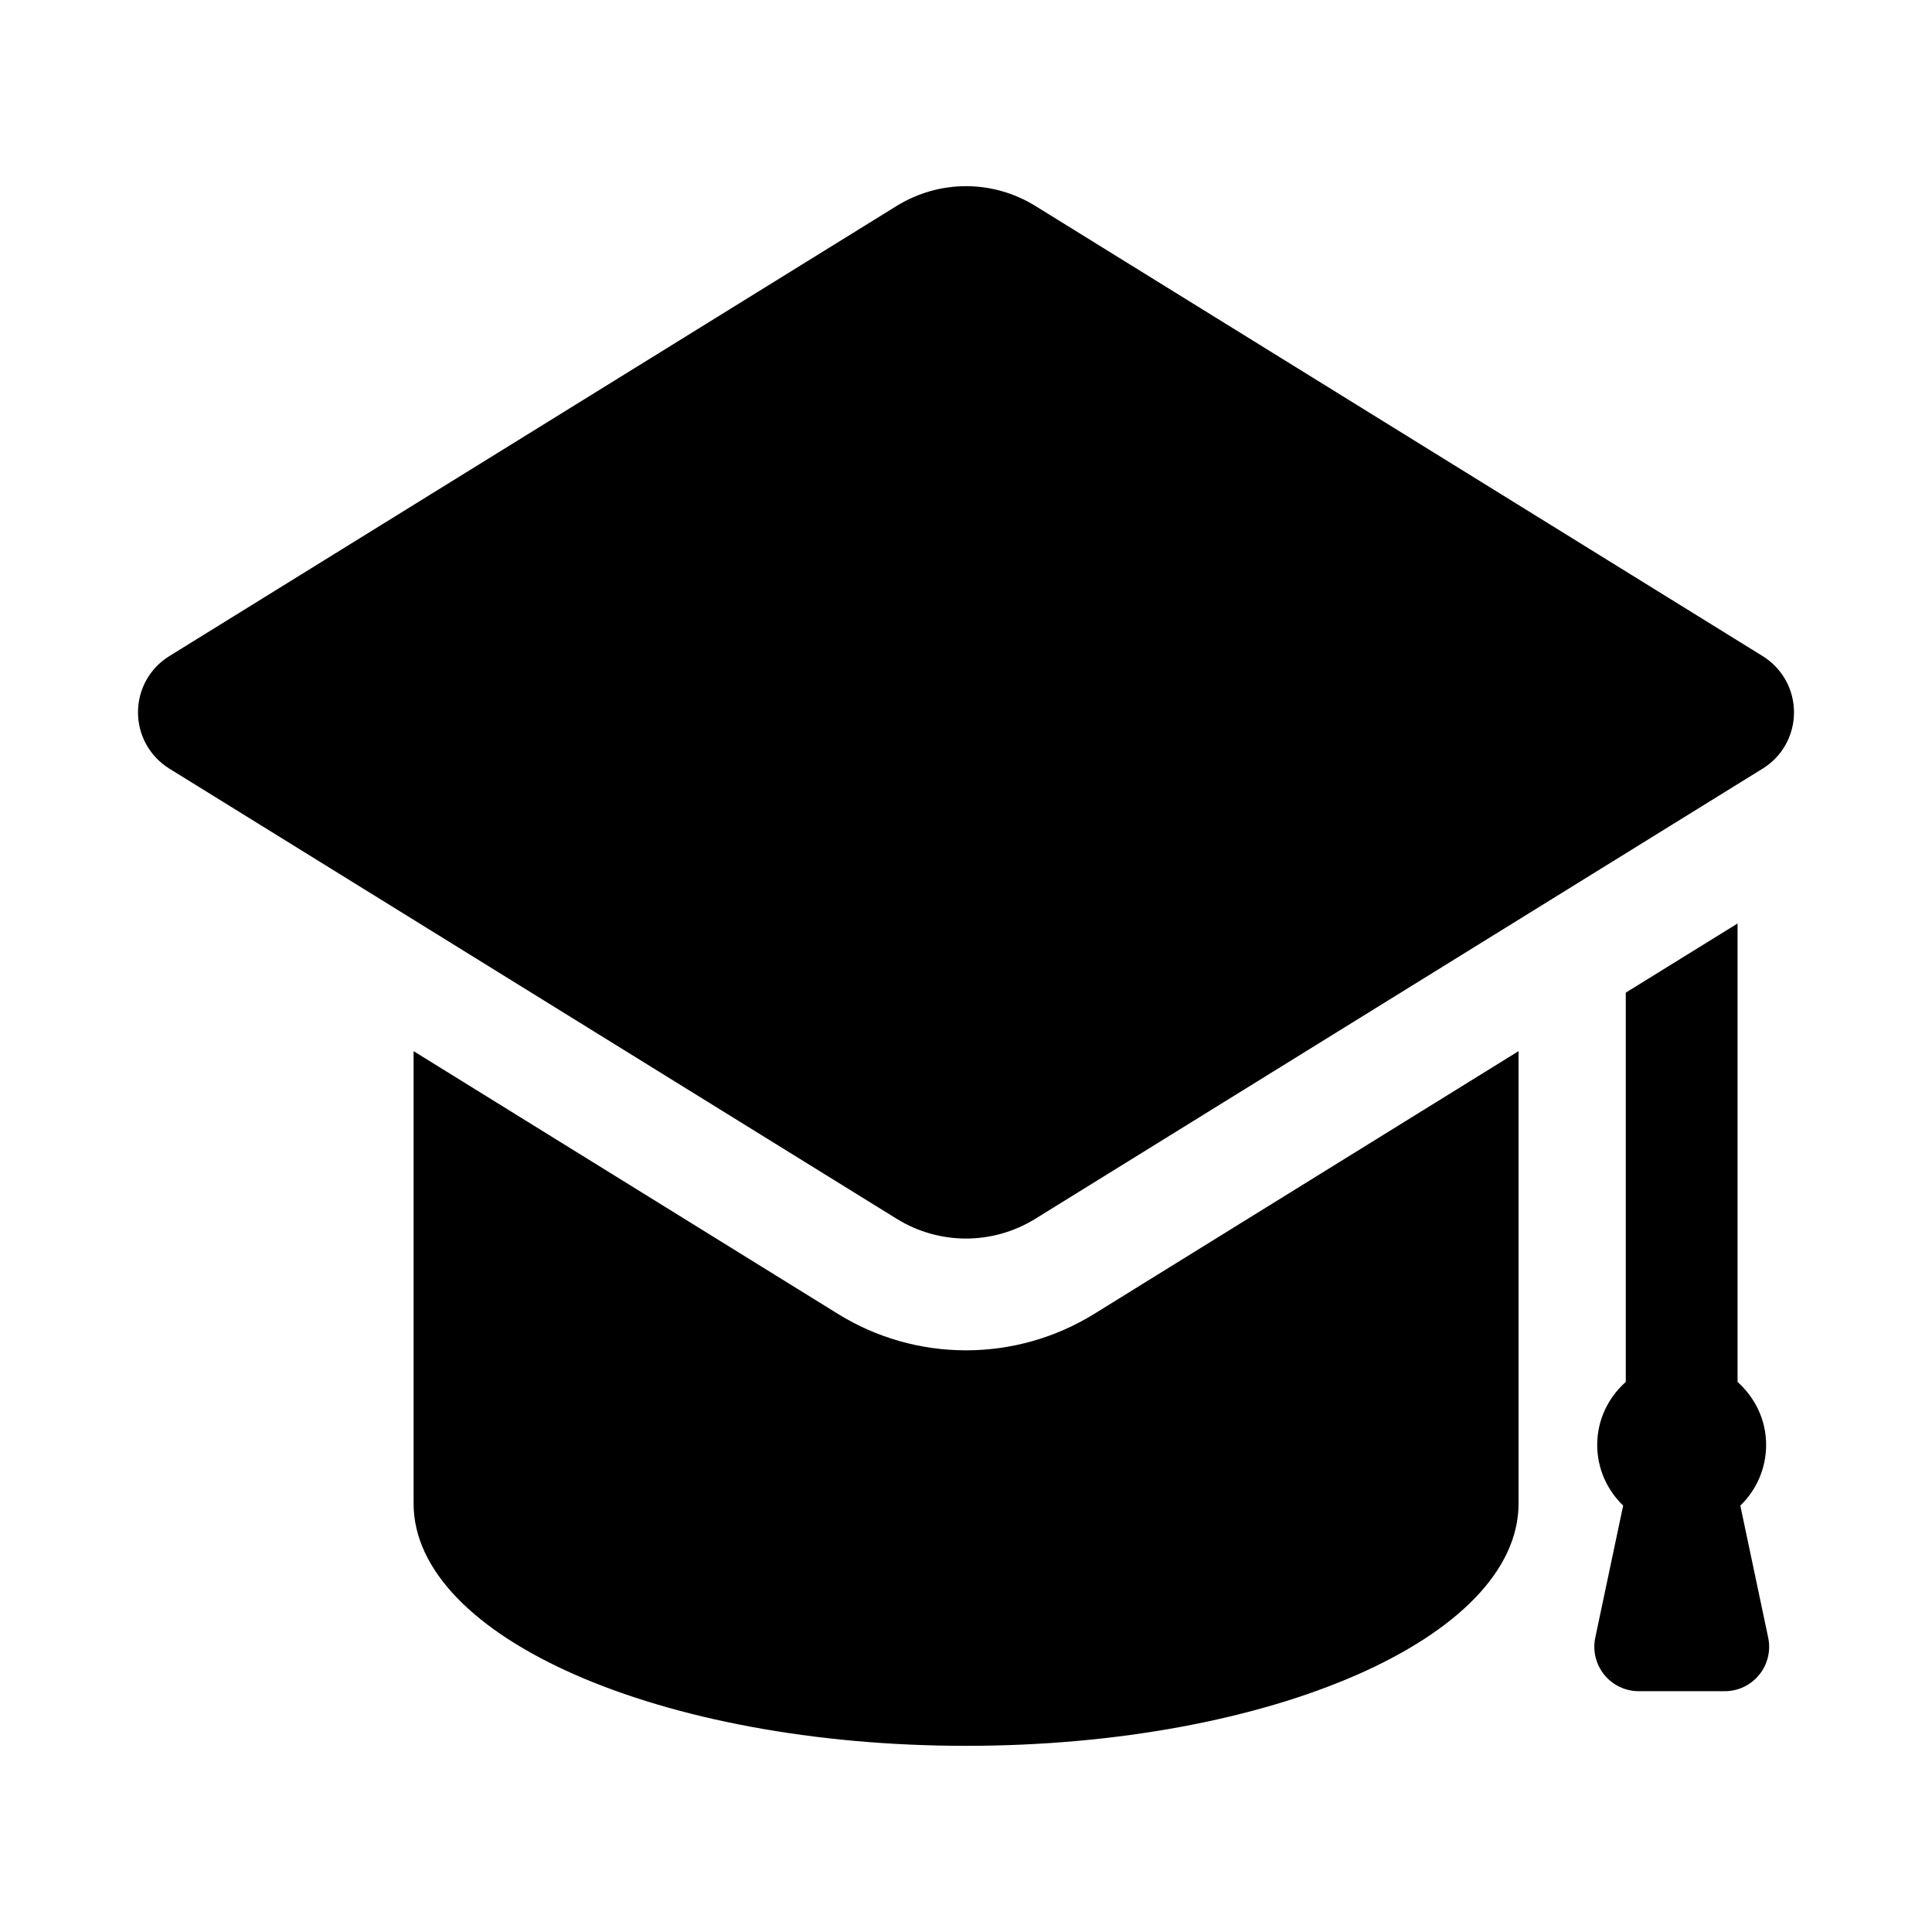
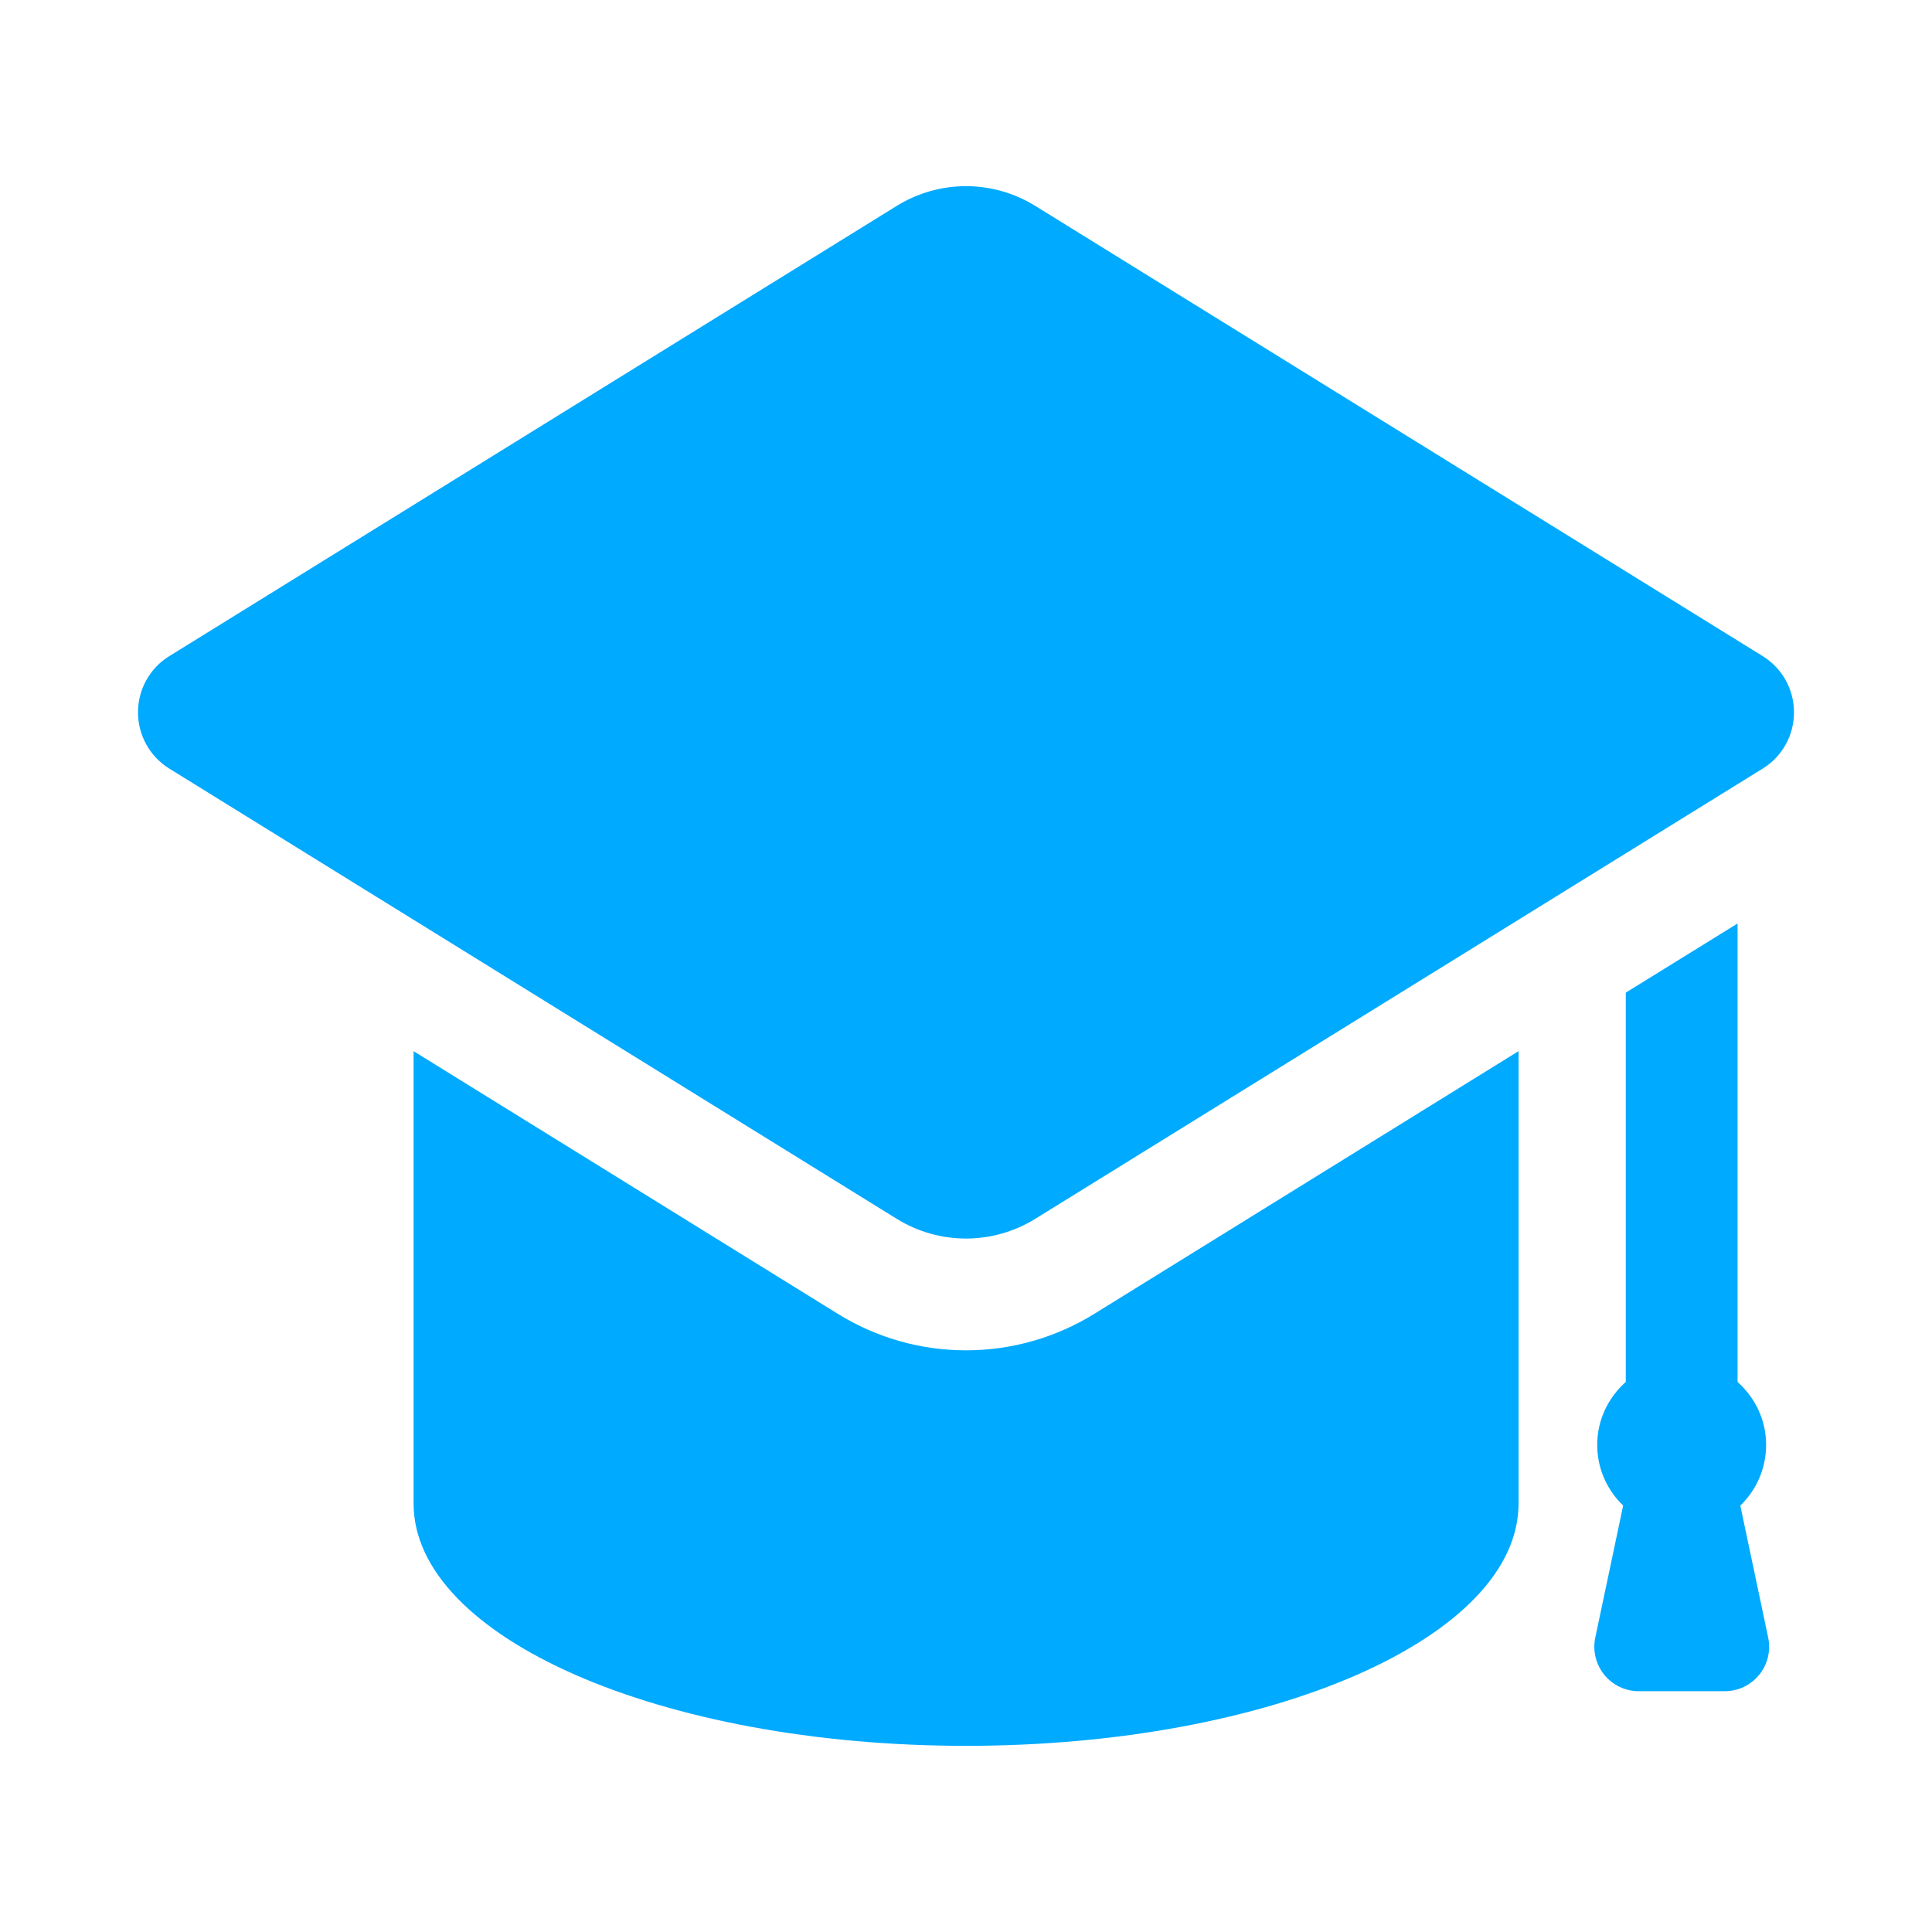
- <svg xmlns="http://www.w3.org/2000/svg" fill="#000000ff" width="800px" height="800px" viewBox="0 0 14 14" role="img" focusable="false" aria-hidden="true">
+ <svg xmlns="http://www.w3.org/2000/svg" fill="#00AAFF" width="800px" height="800px" viewBox="0 0 14 14" role="img" focusable="false" aria-hidden="true">
  <g id="SVGRepo_bgCarrier" stroke-width="0" />
  <g id="SVGRepo_tracerCarrier" stroke-linecap="round" stroke-linejoin="round" />
  <g id="SVGRepo_iconCarrier">
    <path d="m 12.499,12.255 c 0.097,0 0.188,-0.044 0.249,-0.119 0.061,-0.075 0.085,-0.174 0.065,-0.269 l -0.202,-0.957 c 0.115,-0.111 0.187,-0.267 0.187,-0.44 0,-0.182 -0.081,-0.343 -0.207,-0.456 l 0,-3.322 -0.81,0.501 0,2.821 c -0.126,0.112 -0.207,0.274 -0.207,0.456 0,0.173 0.072,0.328 0.188,0.44 l -0.202,0.957 c -0.02,0.095 0.004,0.193 0.065,0.269 0.061,0.075 0.153,0.119 0.249,0.119 l 0.625,0 z M 12.774,4.755 7.502,1.492 C 7.348,1.397 7.174,1.349 7,1.349 c -0.174,0 -0.348,0.048 -0.502,0.143 l -5.272,3.263 C 1.085,4.842 1,4.996 1,5.162 c 0,0.166 0.085,0.319 0.226,0.407 l 5.272,3.263 c 0.153,0.095 0.328,0.143 0.502,0.143 0.174,0 0.348,-0.048 0.502,-0.143 L 12.774,5.569 c 0.141,-0.087 0.226,-0.241 0.226,-0.407 0,-0.166 -0.085,-0.319 -0.226,-0.407 z M 7,9.785 c -0.328,0 -0.649,-0.091 -0.928,-0.264 l -3.075,-1.904 0,3.278 c 0,0.97 1.793,1.756 4.003,1.756 2.211,0 4.004,-0.785 4.004,-1.756 l 0,-3.278 -3.075,1.904 C 7.649,9.694 7.328,9.785 7,9.785 Z" />
  </g>
</svg>
